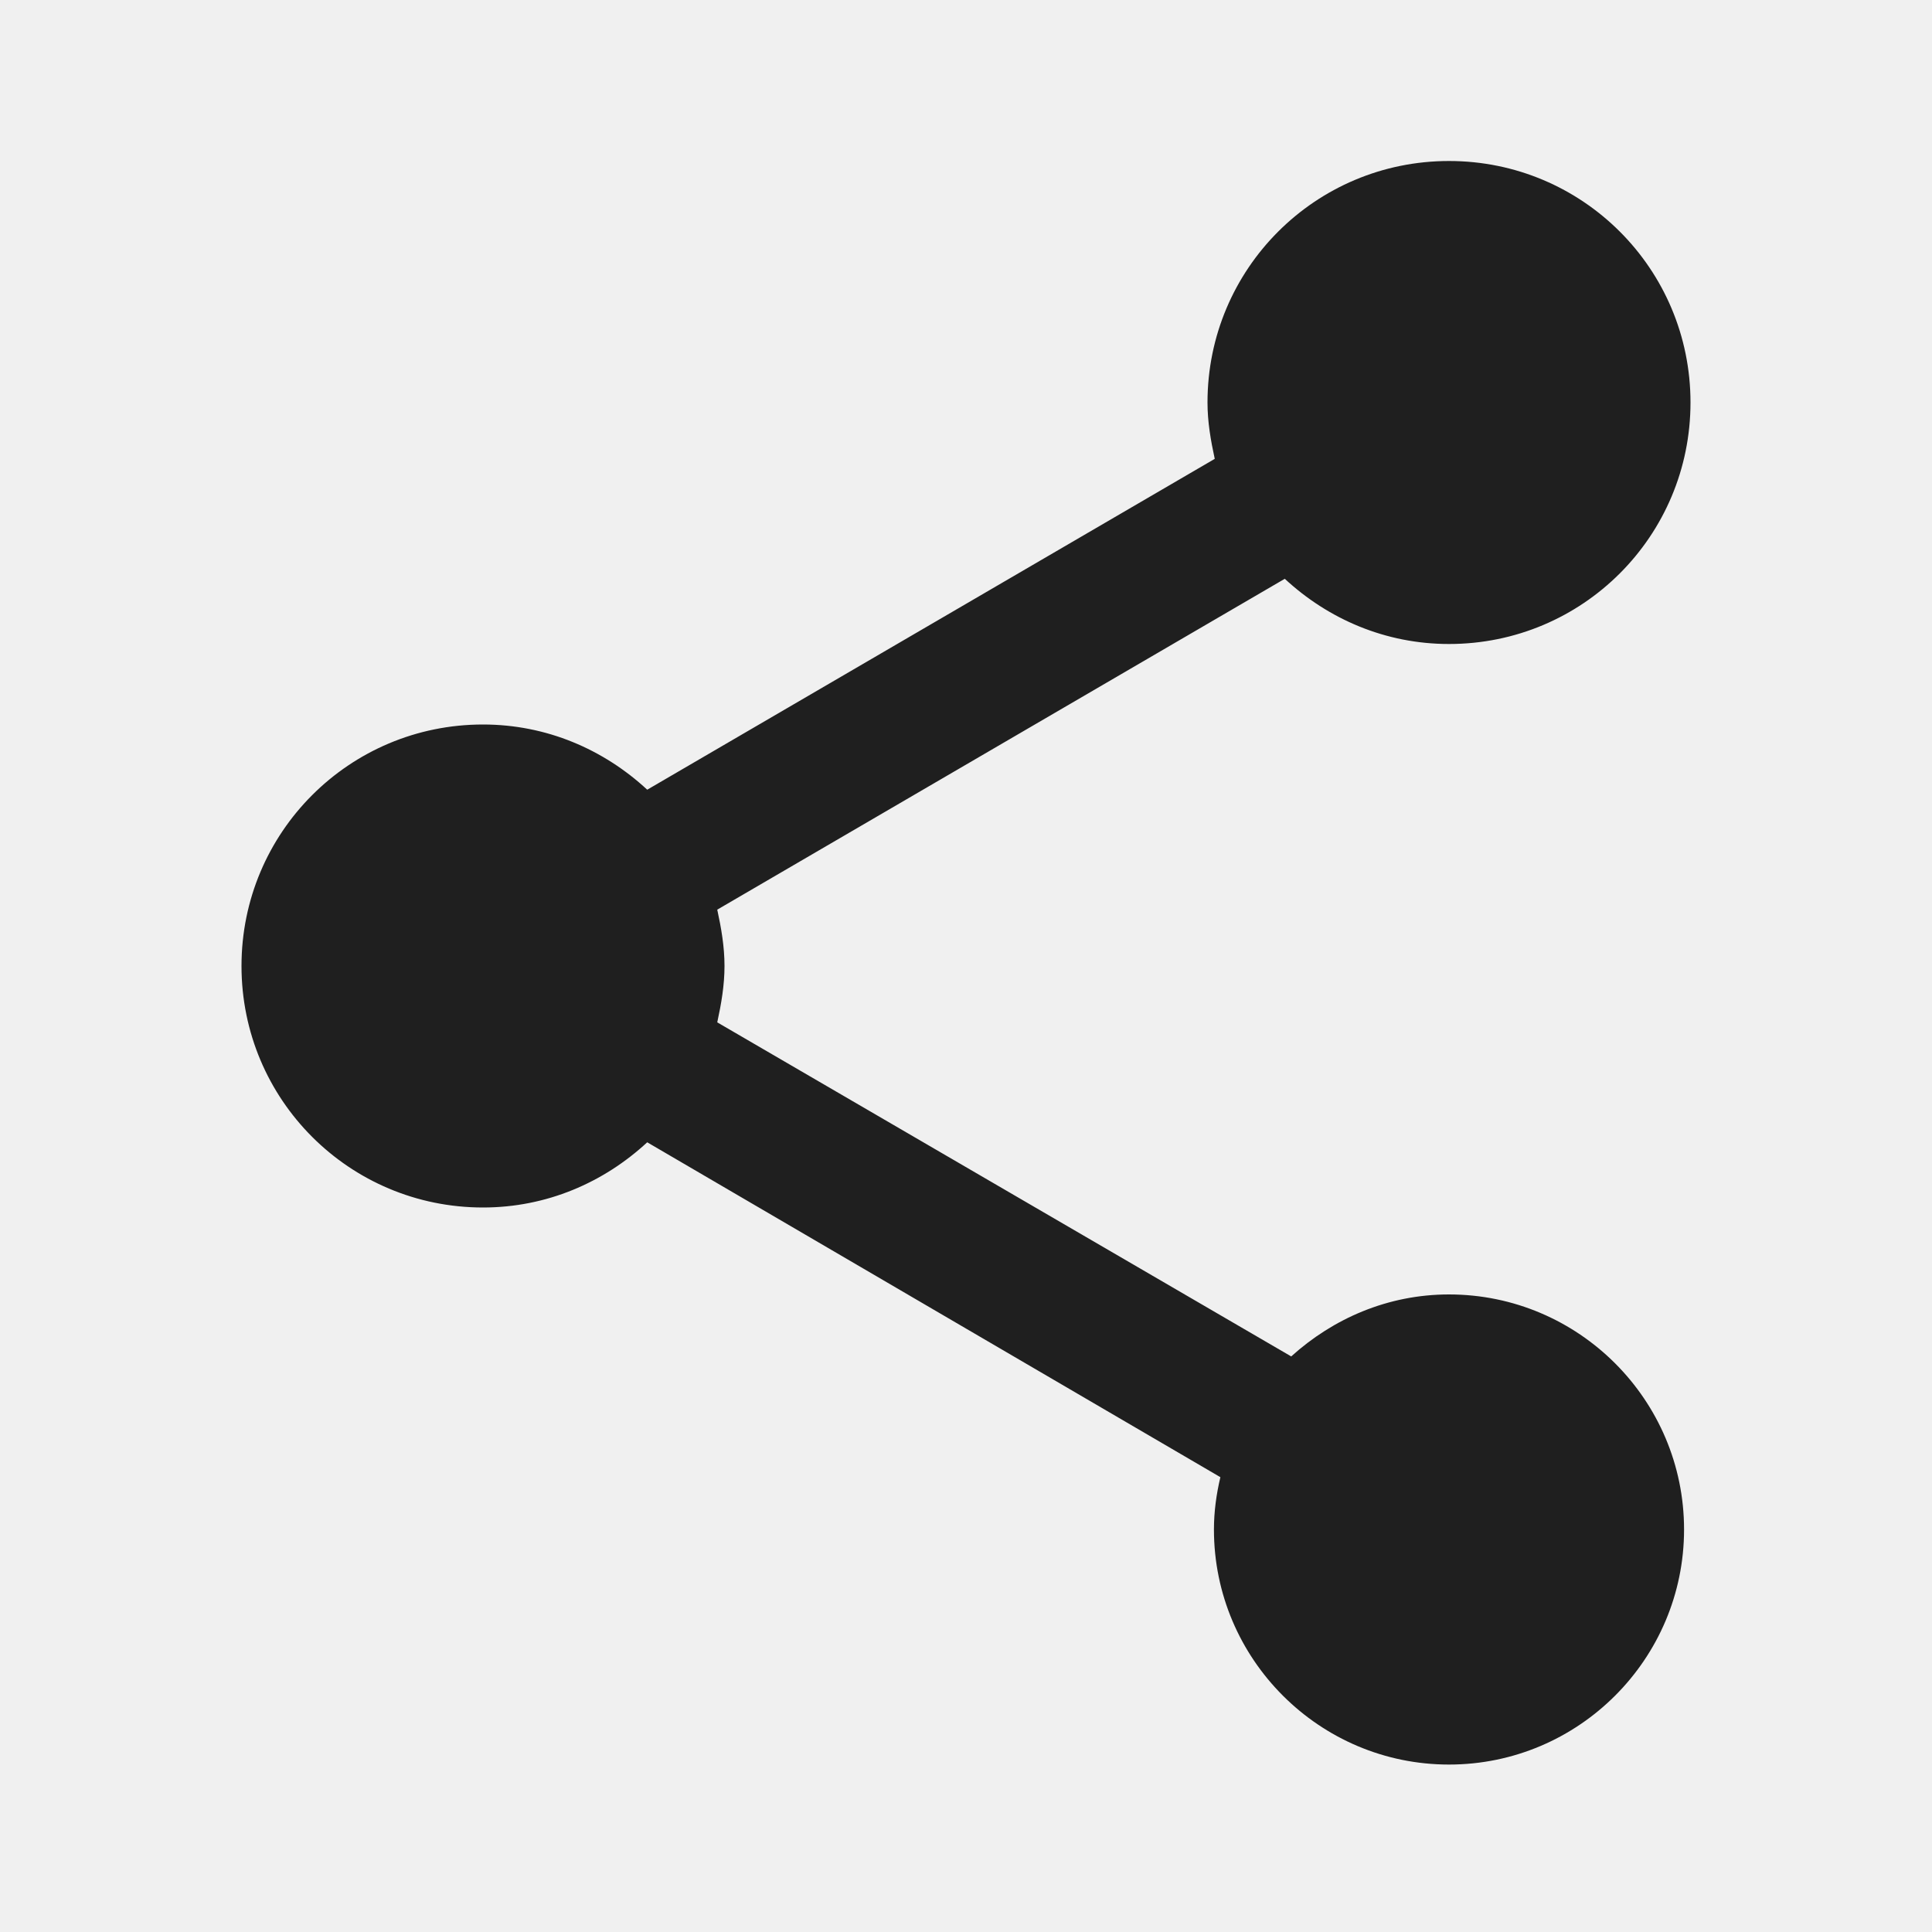
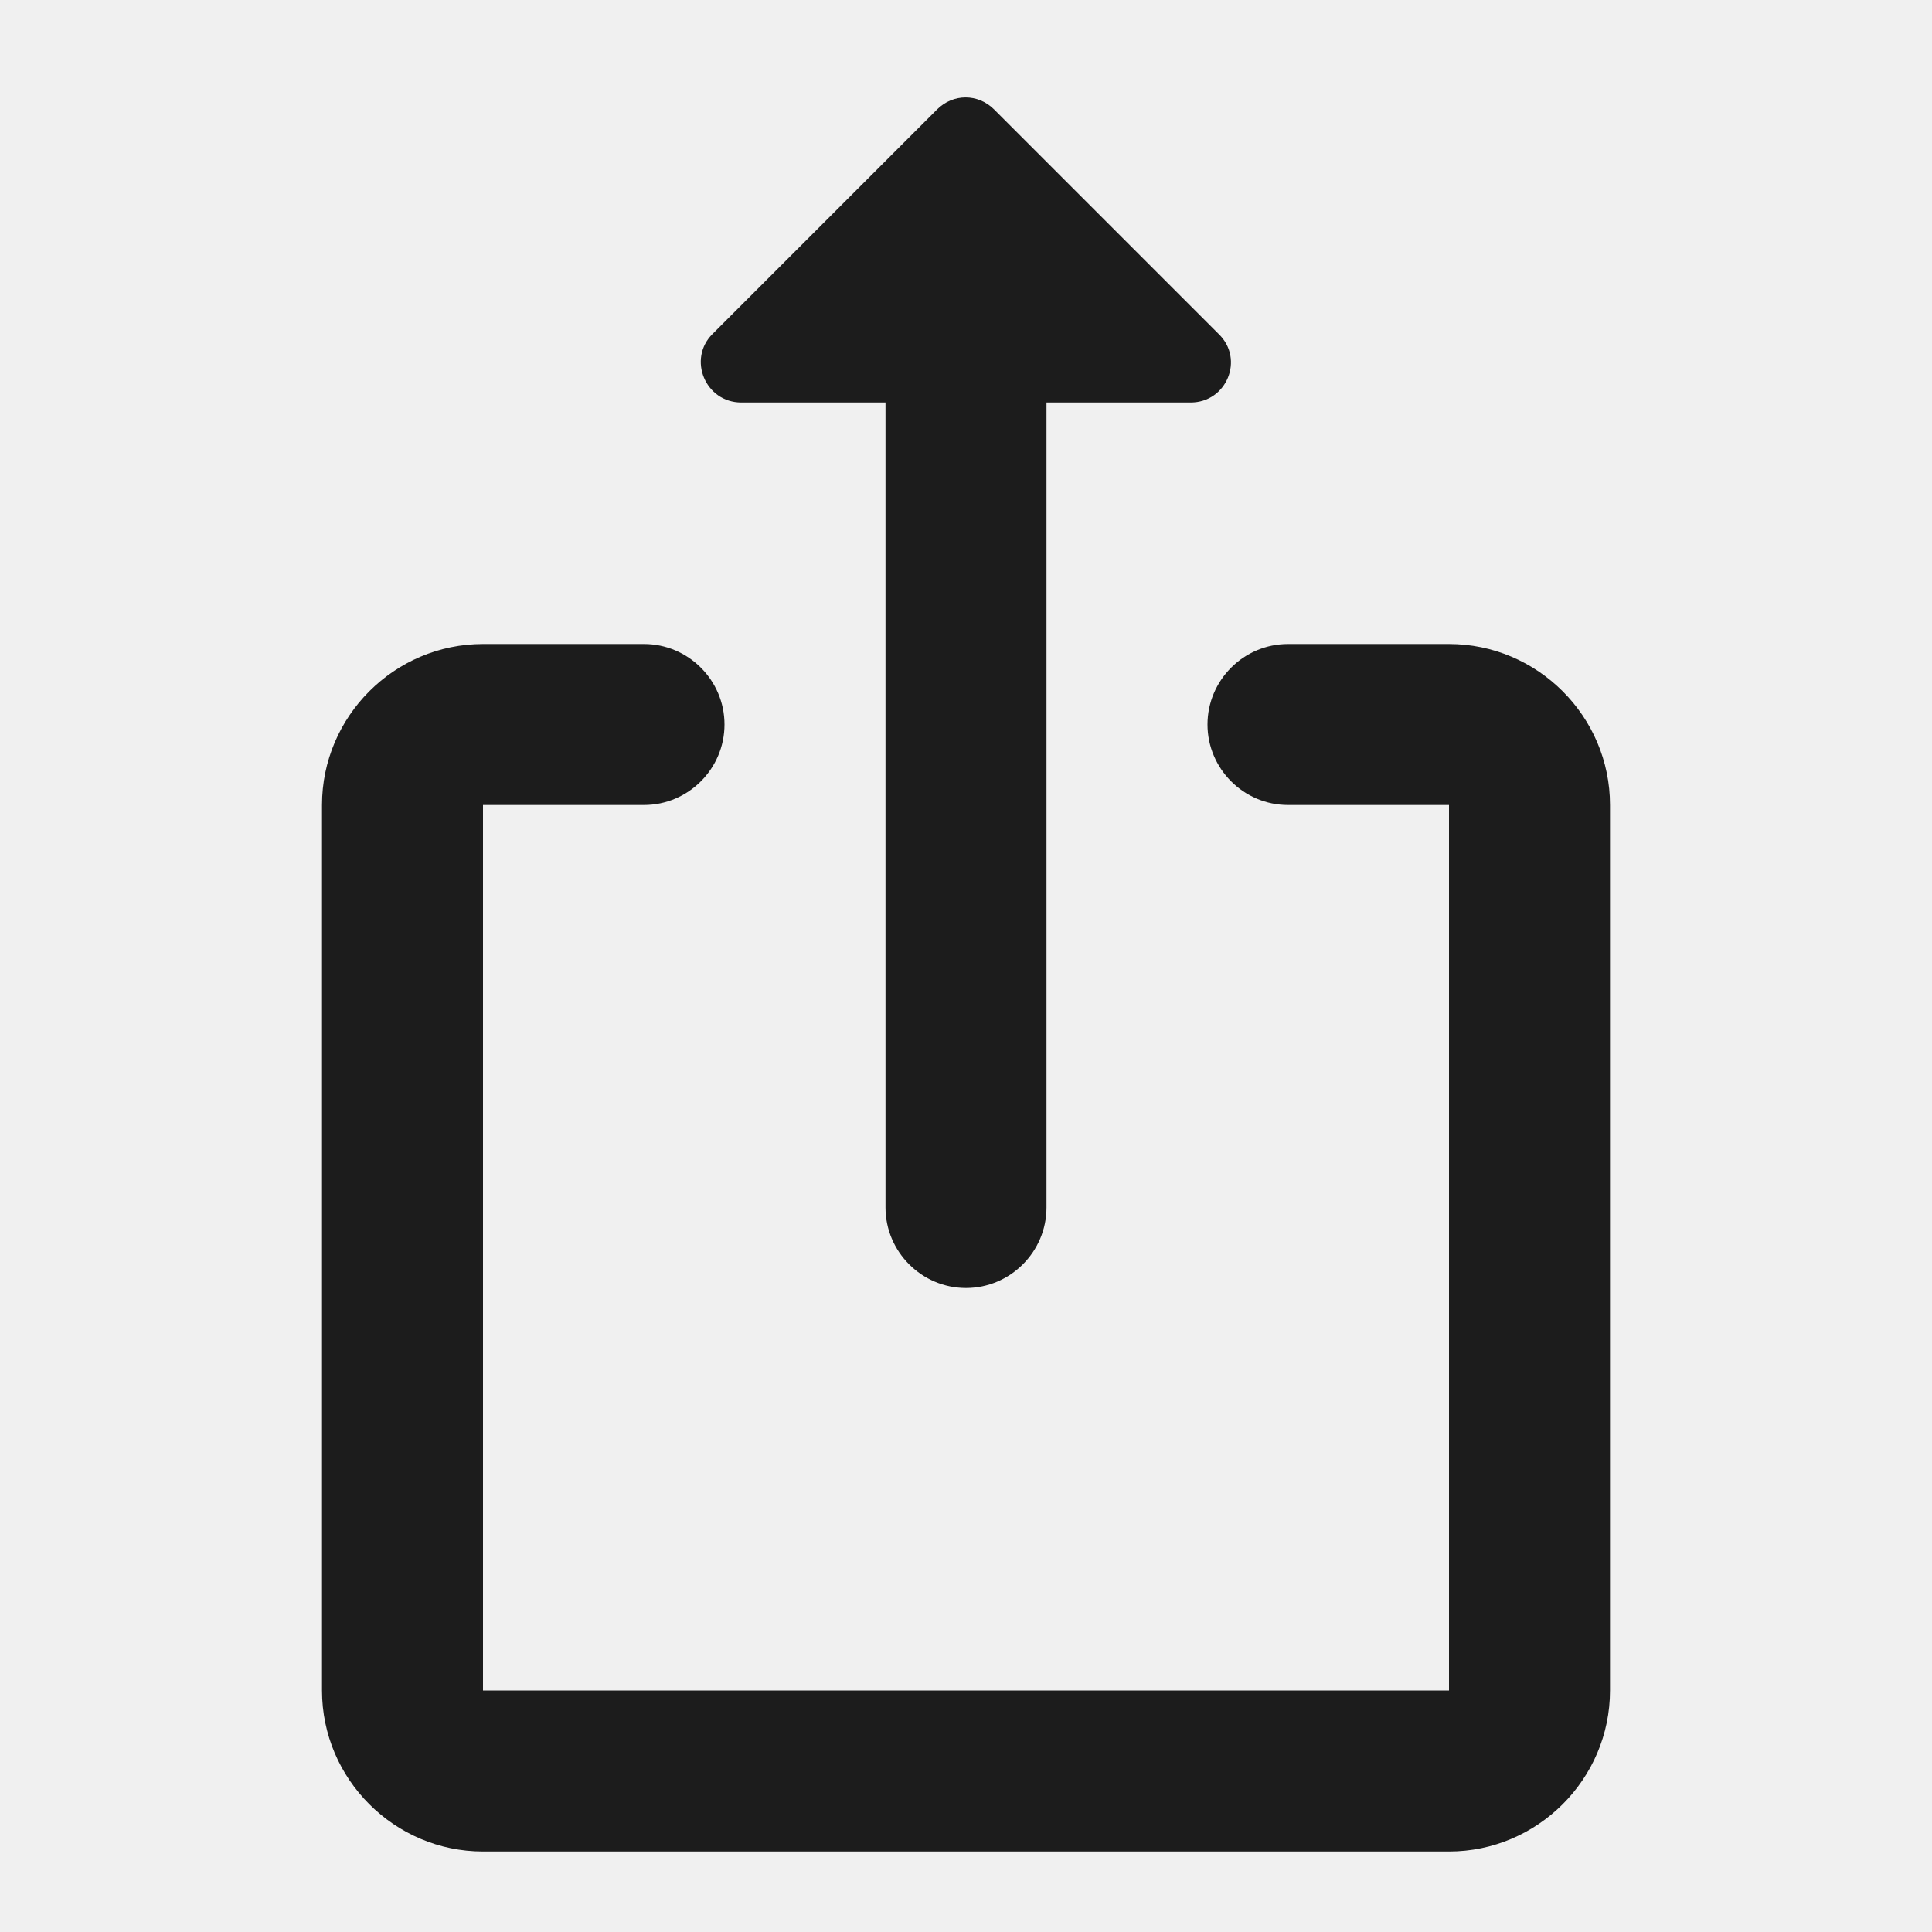
<svg xmlns="http://www.w3.org/2000/svg" width="24" height="24" viewBox="0 0 24 24" fill="none">
-   <path d="M18 16.08C17.24 16.08 16.56 16.38 16.04 16.85L8.91 12.7C8.96 12.47 9 12.24 9 12C9 11.76 8.96 11.53 8.91 11.3L15.96 7.19C16.5 7.69 17.21 8 18 8C19.66 8 21 6.66 21 5C21 3.34 19.66 2 18 2C16.34 2 15 3.34 15 5C15 5.24 15.04 5.47 15.09 5.7L8.04 9.81C7.5 9.31 6.79 9 6 9C4.34 9 3 10.34 3 12C3 13.66 4.34 15 6 15C6.79 15 7.5 14.69 8.04 14.19L15.16 18.35C15.11 18.56 15.08 18.78 15.08 19C15.08 20.61 16.39 21.92 18 21.92C19.61 21.92 20.92 20.61 20.92 19C20.92 17.39 19.61 16.08 18 16.08Z" fill="#1F1F1F" />
+   <g clip-path="url(#clip0_4_15)">
+     <path d="M18 8H16C15.45 8 15 8.45 15 9C15 9.55 15.45 10 16 10H18V21H6V10H8C8.55 10 9 9.55 9 9C9 8.45 8.55 8 8 8H6C4.9 8 4 8.9 4 10V21C4 22.1 4.9 23 6 23H18C19.1 23 20 22.1 20 21V10C20 8.9 19.1 8 18 8Z" fill="#1C1C1C" style="fill:#1C1C1C;fill:color(display-p3 0.11 0.11 0.11);fill-opacity:1;" />
+     <path d="M12 16C12.55 16 13 15.55 13 15V5H14.79C15.24 5 15.46 4.46 15.14 4.15L12.35 1.36C12.15 1.16 11.84 1.16 11.64 1.36L8.85 4.15C8.54 4.46 8.76 5 9.21 5H11V15C11 15.55 11.45 16 12 16Z" fill="#1C1C1C" style="fill:#1C1C1C;fill:color(display-p3 0.11 0.11 0.11);fill-opacity:1;" />
+   </g>
+   <defs>
+     <clipPath id="clip0_4_15">
+       <rect width="24" height="24" fill="white" style="fill:white;fill-opacity:1;" />
+     </clipPath>
+   </defs>
</svg>
